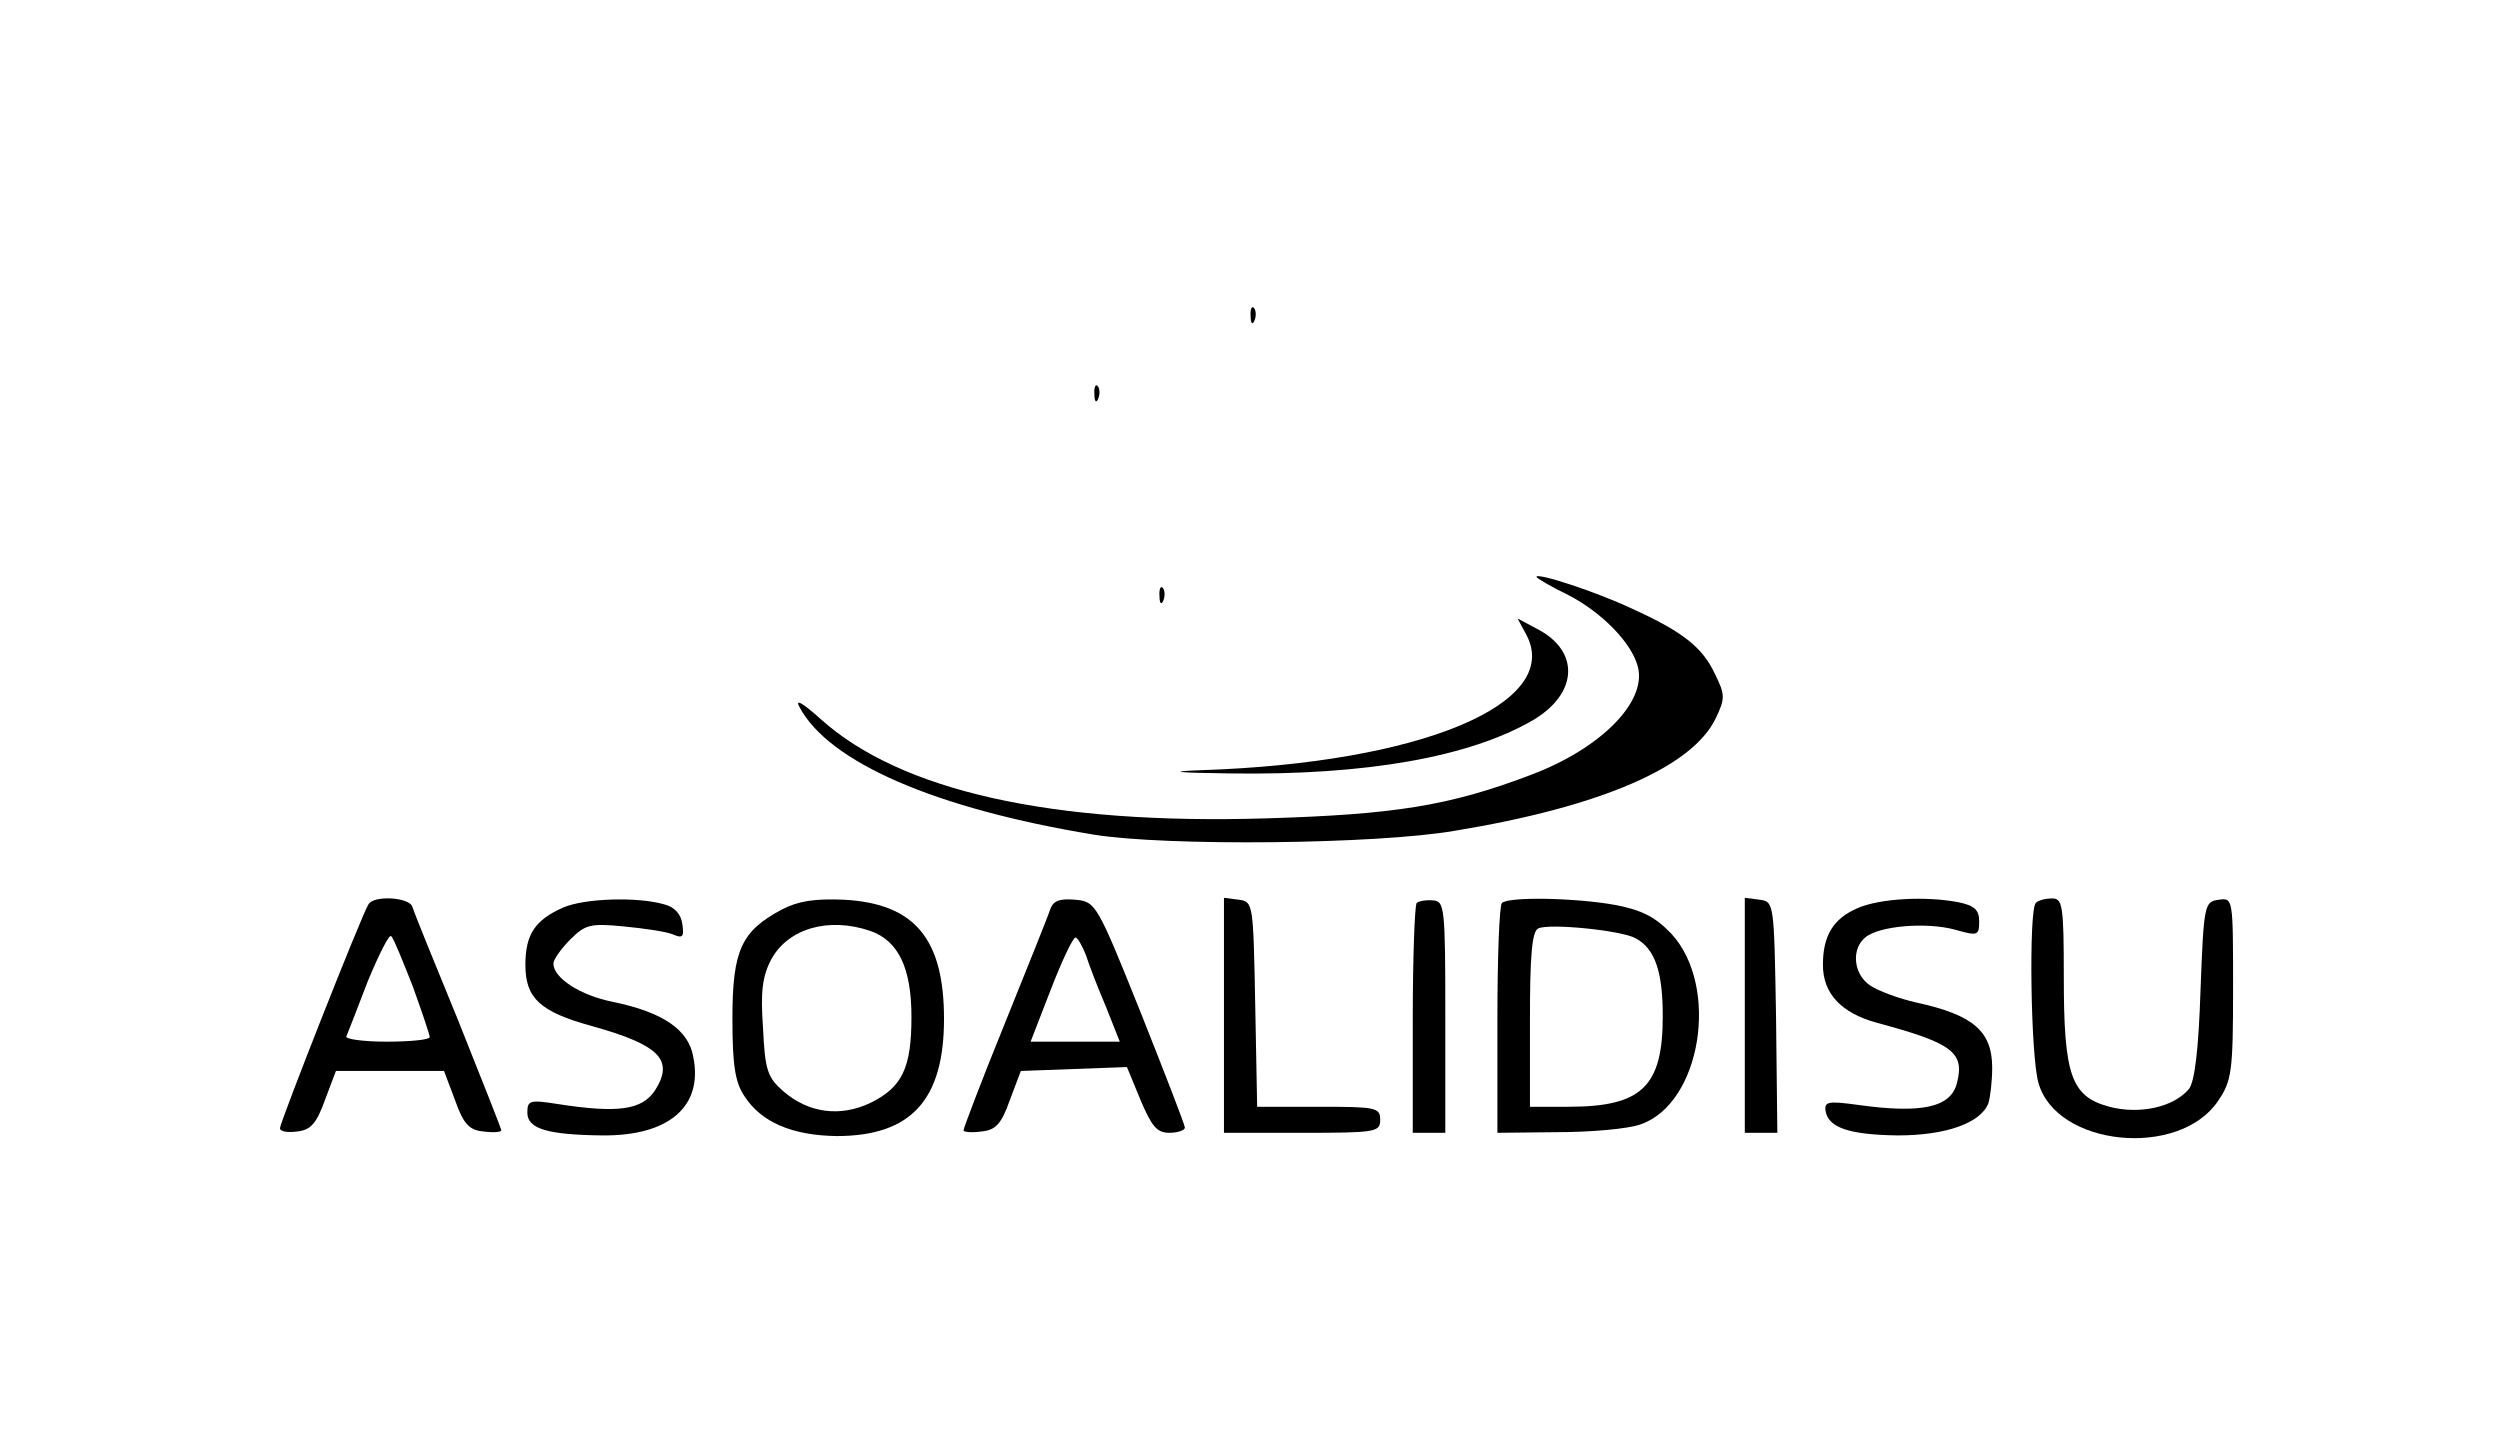
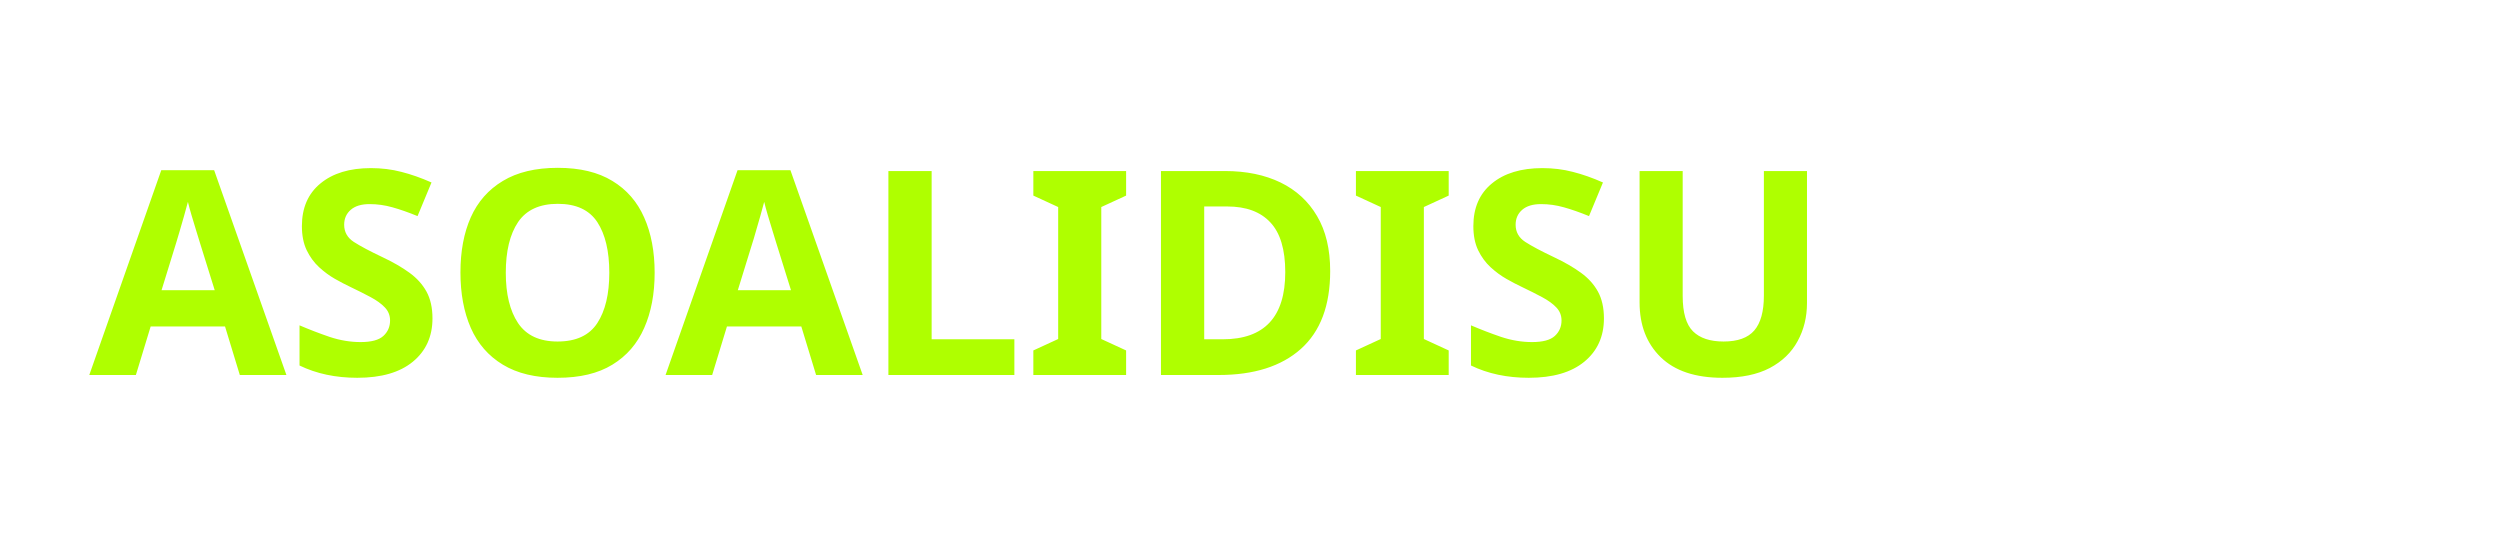
- <svg xmlns="http://www.w3.org/2000/svg" version="1.0" width="384pt" height="221pt" viewBox="0 0 384 221" preserveAspectRatio="xMidYMid meet">
-   <g transform="translate(0,221) scale(0.1,-0.1)" fill="#000000" stroke="none">
-     <path d="M1921 1724 c0 -11 3 -14 6 -6 3 7 2 16 -1 19 -3 4 -6 -2 -5 -13z" />
-     <path d="M1681 1604 c0 -11 3 -14 6 -6 3 7 2 16 -1 19 -3 4 -6 -2 -5 -13z" />
-     <path d="M2360 1324 c0 -2 22 -15 49 -28 52 -27 98 -74 107 -111 13 -54 -58 -125 -164 -165 -126 -48 -210 -61 -407 -67 -330 -10 -562 42 -685 153 -28 25 -39 31 -32 18 45 -85 209 -156 452 -196 111 -18 434 -15 555 6 225 37 364 98 400 172 15 31 15 37 -1 69 -19 41 -50 65 -127 100 -55 26 -147 56 -147 49z" />
-     <path d="M1781 1294 c0 -11 3 -14 6 -6 3 7 2 16 -1 19 -3 4 -6 -2 -5 -13z" />
-     <path d="M2345 1234 c54 -105 -163 -196 -500 -207 -54 -2 -39 -4 45 -5 208 -3 367 25 465 82 69 41 72 106 6 140 l-30 16 14 -26z" />
-     <path d="M566 821 c-10 -15 -136 -335 -136 -344 0 -5 12 -7 26 -5 21 2 30 12 43 48 l17 45 83 0 83 0 17 -45 c13 -37 22 -46 44 -48 15 -2 27 -1 27 2 0 2 -30 78 -66 168 -37 90 -69 169 -71 176 -6 14 -59 17 -67 3z m68 -126 c14 -39 26 -74 26 -78 0 -4 -30 -7 -66 -7 -36 0 -64 4 -62 8 2 5 17 43 33 85 17 41 33 73 36 69 4 -4 18 -39 33 -77z" />
-     <path d="M865 816 c-43 -19 -58 -41 -58 -88 0 -51 22 -72 102 -94 104 -29 127 -52 97 -99 -20 -30 -57 -35 -148 -21 -44 7 -48 6 -48 -13 0 -25 31 -34 115 -35 102 -1 155 44 140 120 -7 42 -46 69 -123 85 -51 10 -92 37 -92 59 0 6 12 23 26 37 23 23 31 25 82 20 32 -3 65 -8 75 -12 16 -7 18 -4 15 16 -2 15 -12 26 -28 30 -42 12 -123 9 -155 -5z" />
-     <path d="M1201 813 c-62 -33 -76 -62 -76 -167 0 -71 4 -98 18 -119 26 -41 74 -61 142 -62 114 0 165 55 165 180 0 123 -45 177 -153 183 -46 2 -71 -2 -96 -15z m136 -33 c43 -15 63 -57 63 -132 0 -78 -14 -108 -63 -132 -46 -22 -95 -16 -134 18 -24 21 -28 32 -31 97 -4 56 -1 80 13 106 26 47 88 65 152 43z" />
-     <path d="M1613 813 c-3 -10 -35 -89 -70 -176 -35 -86 -63 -160 -63 -163 0 -3 12 -4 27 -2 22 2 31 11 44 48 l17 45 81 3 82 3 21 -51 c17 -40 25 -50 44 -50 13 0 24 4 24 8 0 4 -31 84 -68 177 -67 167 -69 170 -100 173 -24 2 -34 -1 -39 -15z m55 -70 c5 -16 19 -52 31 -80 l21 -53 -69 0 -68 0 31 80 c17 44 34 80 38 80 3 0 10 -12 16 -27z" />
-     <path d="M1880 651 l0 -181 120 0 c113 0 120 1 120 20 0 19 -7 20 -95 20 l-94 0 -3 158 c-3 154 -3 157 -25 160 l-23 3 0 -180z" />
-     <path d="M2176 823 c-3 -4 -6 -84 -6 -180 l0 -173 25 0 25 0 0 178 c0 168 -1 178 -19 179 -10 1 -22 -1 -25 -4z" />
-     <path d="M2307 823 c-4 -3 -7 -84 -7 -180 l0 -173 93 1 c50 0 108 5 127 12 93 32 122 212 47 293 -25 26 -45 36 -86 44 -61 11 -164 13 -174 3z m205 -54 c30 -16 42 -51 42 -120 0 -108 -32 -139 -145 -139 l-59 0 0 134 c0 98 3 136 13 140 17 8 127 -3 149 -15z" />
-     <path d="M2680 651 l0 -181 25 0 25 0 -2 178 c-3 175 -3 177 -25 180 l-23 3 0 -180z" />
-     <path d="M2853 815 c-37 -16 -53 -42 -53 -87 0 -44 28 -74 83 -89 115 -31 135 -45 123 -92 -9 -38 -54 -48 -153 -34 -44 6 -51 5 -49 -9 4 -26 36 -37 111 -38 74 0 127 19 139 49 3 9 6 34 6 55 0 56 -29 81 -116 100 -27 6 -59 18 -71 26 -26 17 -30 56 -8 74 21 18 94 24 138 12 35 -10 37 -9 37 13 0 17 -7 24 -31 29 -51 10 -122 6 -156 -9z" />
-     <path d="M3127 823 c-11 -10 -8 -235 4 -276 27 -98 216 -117 276 -28 21 31 23 45 23 173 0 139 0 139 -22 136 -22 -3 -23 -7 -28 -139 -3 -92 -9 -141 -18 -152 -24 -28 -76 -39 -122 -27 -59 16 -70 48 -70 200 0 110 -2 120 -18 120 -10 0 -22 -3 -25 -7z" />
-   </g>
+ <svg xmlns="http://www.w3.org/2000/svg" width="280" height="60" viewBox="0 0 280 60">
+   <text x="10" y="42" font-family="Arial Black, sans-serif" font-size="32" font-weight="900" fill="#AFFF00">ASOALIDISU</text>
</svg>
